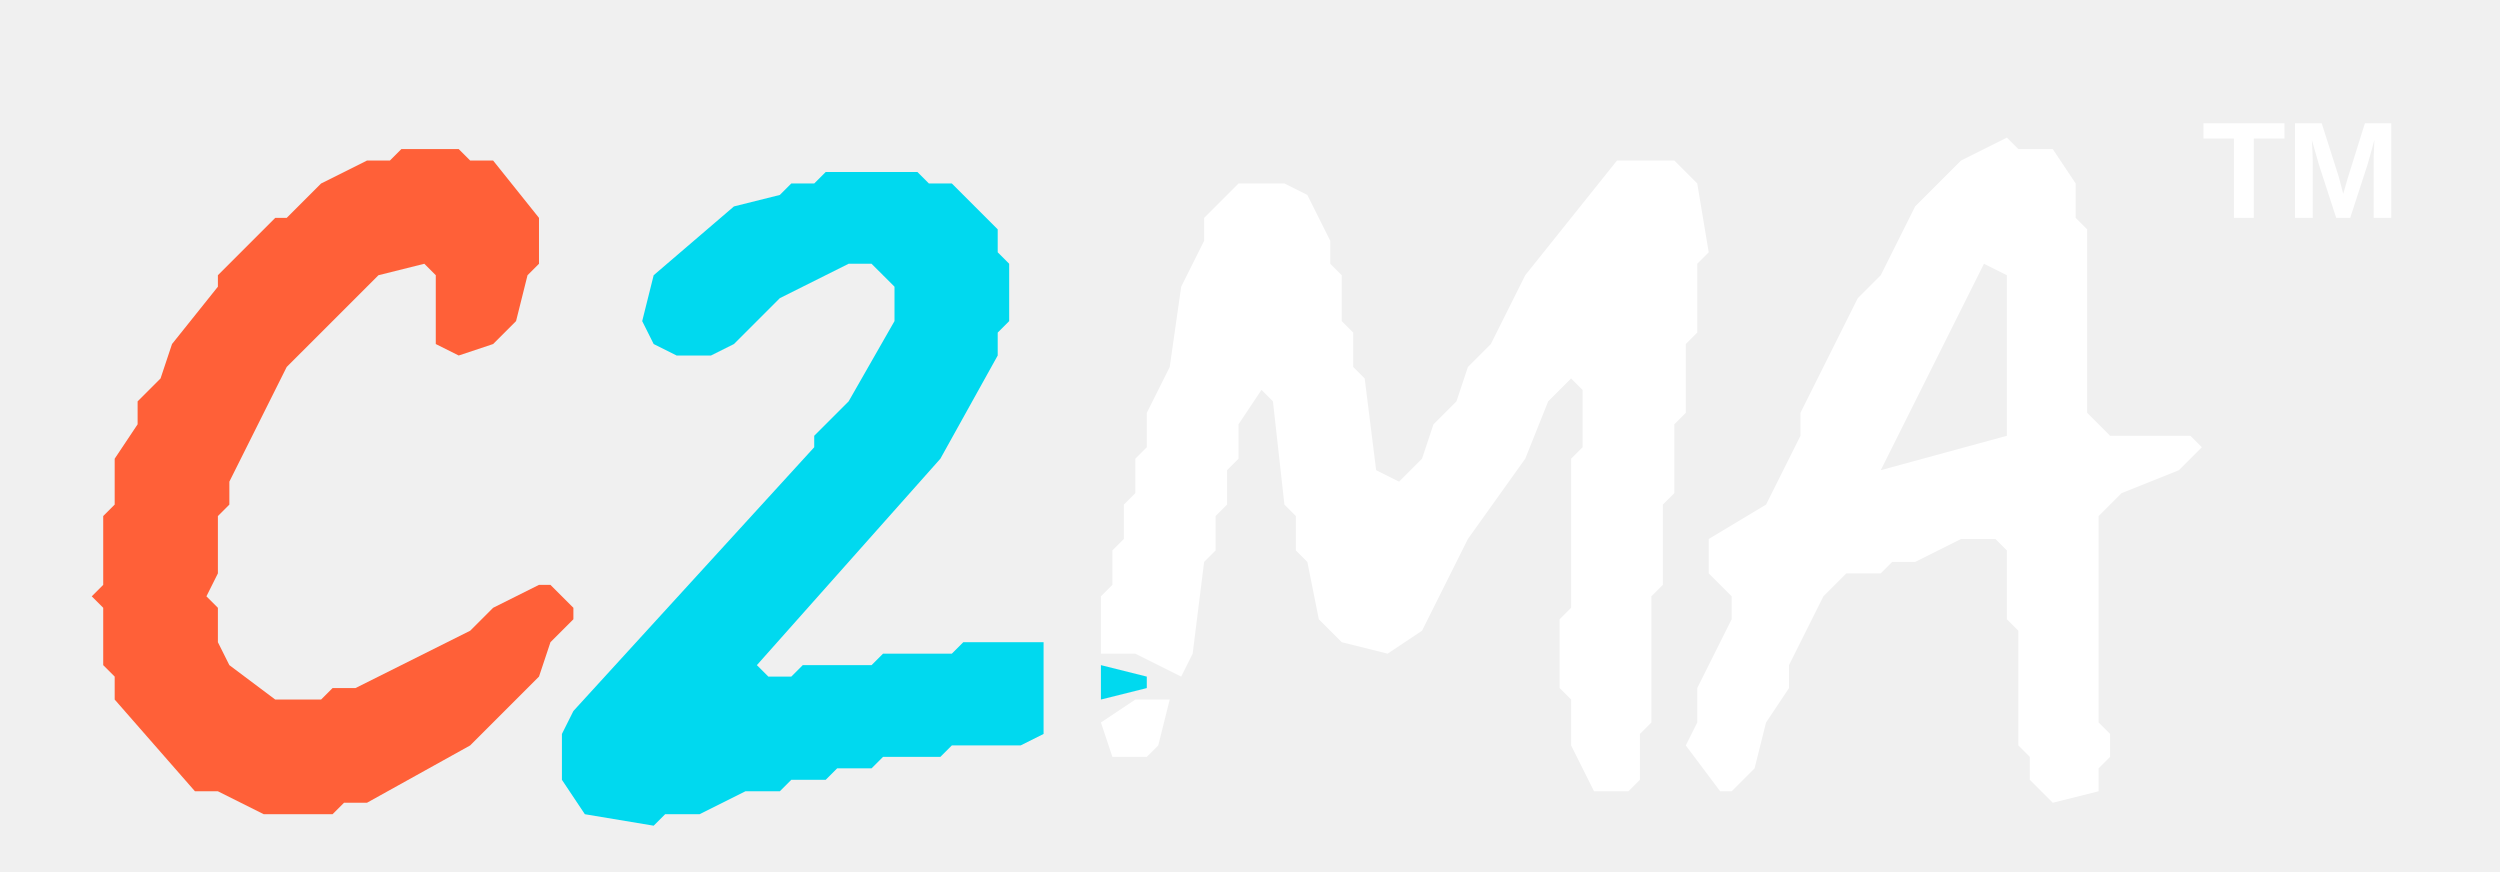
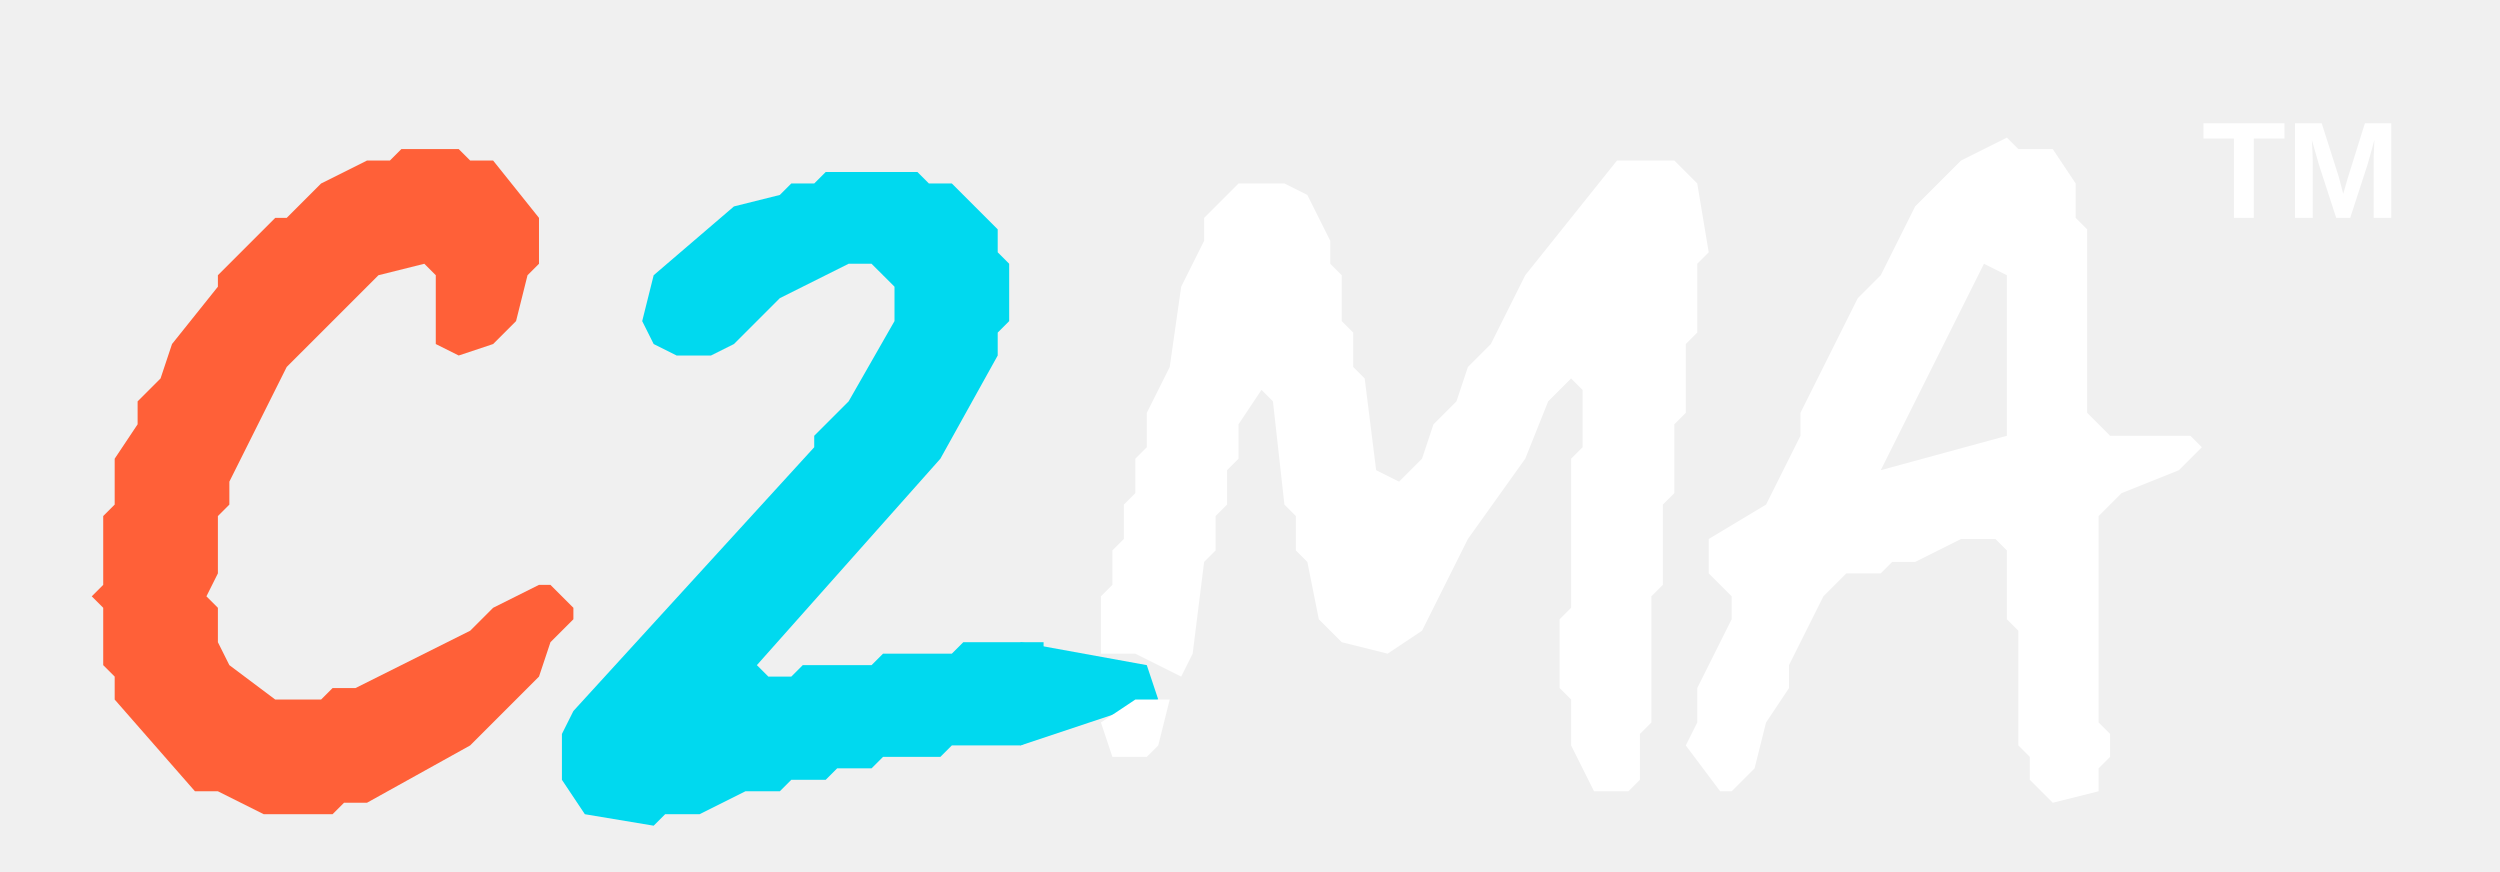
<svg xmlns="http://www.w3.org/2000/svg" viewBox="0 0 218 76" role="img" aria-labelledby="title">
  <path fill="#ff6038" d="M40,13 L35,13 L34,14 L32,14 L28,16 L25,19 L24,19 L19,24 L19,25 L15,30 L14,33 L12,35 L12,37 L10,40 L10,44 L9,45 L9,51 L8,52 L9,53 L9,58 L10,59 L10,61 L17,69 L19,69 L23,71 L29,71 L30,70 L32,70 L41,65 L47,59 L48,56 L50,54 L50,53 L48,51 L47,51 L43,53 L41,55 L31,60 L29,60 L28,61 L24,61 L20,58 L19,56 L19,53 L18,52 L19,50 L19,45 L20,44 L20,42 L25,32 L33,24 L37,23 L38,24 L38,30 L40,31 L43,30 L45,28 L46,24 L47,23 L47,19 L43,14 L41,14 Z" />
-   <path fill="#00d9ef" d="M96,58 L96,61 L100,60 L100,59 Z" />
+   <path fill="#00d9ef" d="M89,56 L100,58 L101,61 L89,65 L87,63 Z" />
  <path fill="#00d9ef" d="M83,16 L81,16 L80,15 L72,15 L71,16 L69,16 L68,17 L64,18 L57,24 L56,28 L57,30 L59,31 L62,31 L64,30 L68,26 L74,23 L76,23 L78,25 L78,28 L74,35 L71,38 L71,39 L50,62 L49,64 L49,68 L51,71 L57,72 L58,71 L61,71 L65,69 L68,69 L69,68 L72,68 L73,67 L76,67 L77,66 L82,66 L83,65 L89,65 L91,64 L91,56 L84,56 L83,57 L77,57 L76,58 L70,58 L69,59 L67,59 L66,58 L82,40 L87,31 L87,29 L88,28 L88,23 L87,22 L87,20 Z" />
  <path fill="#fff" d="M102,61 L99,61 L96,63 L97,66 L100,66 L101,65 Z" />
  <path fill="#fff" d="M148,16 L146,14 L141,14 L133,24 L130,30 L128,32 L127,35 L125,37 L124,40 L122,42 L120,41 L119,33 L118,32 L118,29 L117,28 L117,24 L116,23 L116,21 L114,17 L112,16 L108,16 L105,19 L105,21 L103,25 L102,32 L100,36 L100,39 L99,40 L99,43 L98,44 L98,47 L97,48 L97,51 L96,52 L96,57 L99,57 L103,59 L104,57 L105,49 L106,48 L106,45 L107,44 L107,41 L108,40 L108,37 L110,34 L111,35 L112,44 L113,45 L113,48 L114,49 L115,54 L117,56 L121,57 L124,55 L128,47 L133,40 L135,35 L137,33 L138,34 L138,39 L137,40 L137,53 L136,54 L136,60 L137,61 L137,65 L139,69 L142,69 L143,68 L143,64 L144,63 L144,52 L145,51 L145,44 L146,43 L146,37 L147,36 L147,30 L148,29 L148,23 L149,22 Z" />
  <path fill="#fff" fill-rule="evenodd" d="M179,13 L176,13 L175,12 L171,14 L167,18 L164,24 L162,26 L157,36 L157,38 L154,44 L149,47 L149,50 L151,52 L151,54 L148,60 L148,63 L147,65 L150,69 L151,69 L153,67 L154,63 L156,60 L156,58 L159,52 L161,50 L164,50 L165,49 L167,49 L171,47 L174,47 L175,48 L175,54 L176,55 L176,65 L177,66 L177,68 L179,70 L183,69 L183,67 L184,66 L184,64 L183,63 L183,45 L185,43 L190,41 L192,39 L191,38 L184,38 L182,36 L182,20 L181,19 L181,16 Z M173,23 L164,41 L175,38 L175,24 Z" />
  <text x="192" y="19" font-family="Arial,Helvetica,sans-serif" font-size="12" font-weight="800" fill="#fff">TM</text>
</svg>
